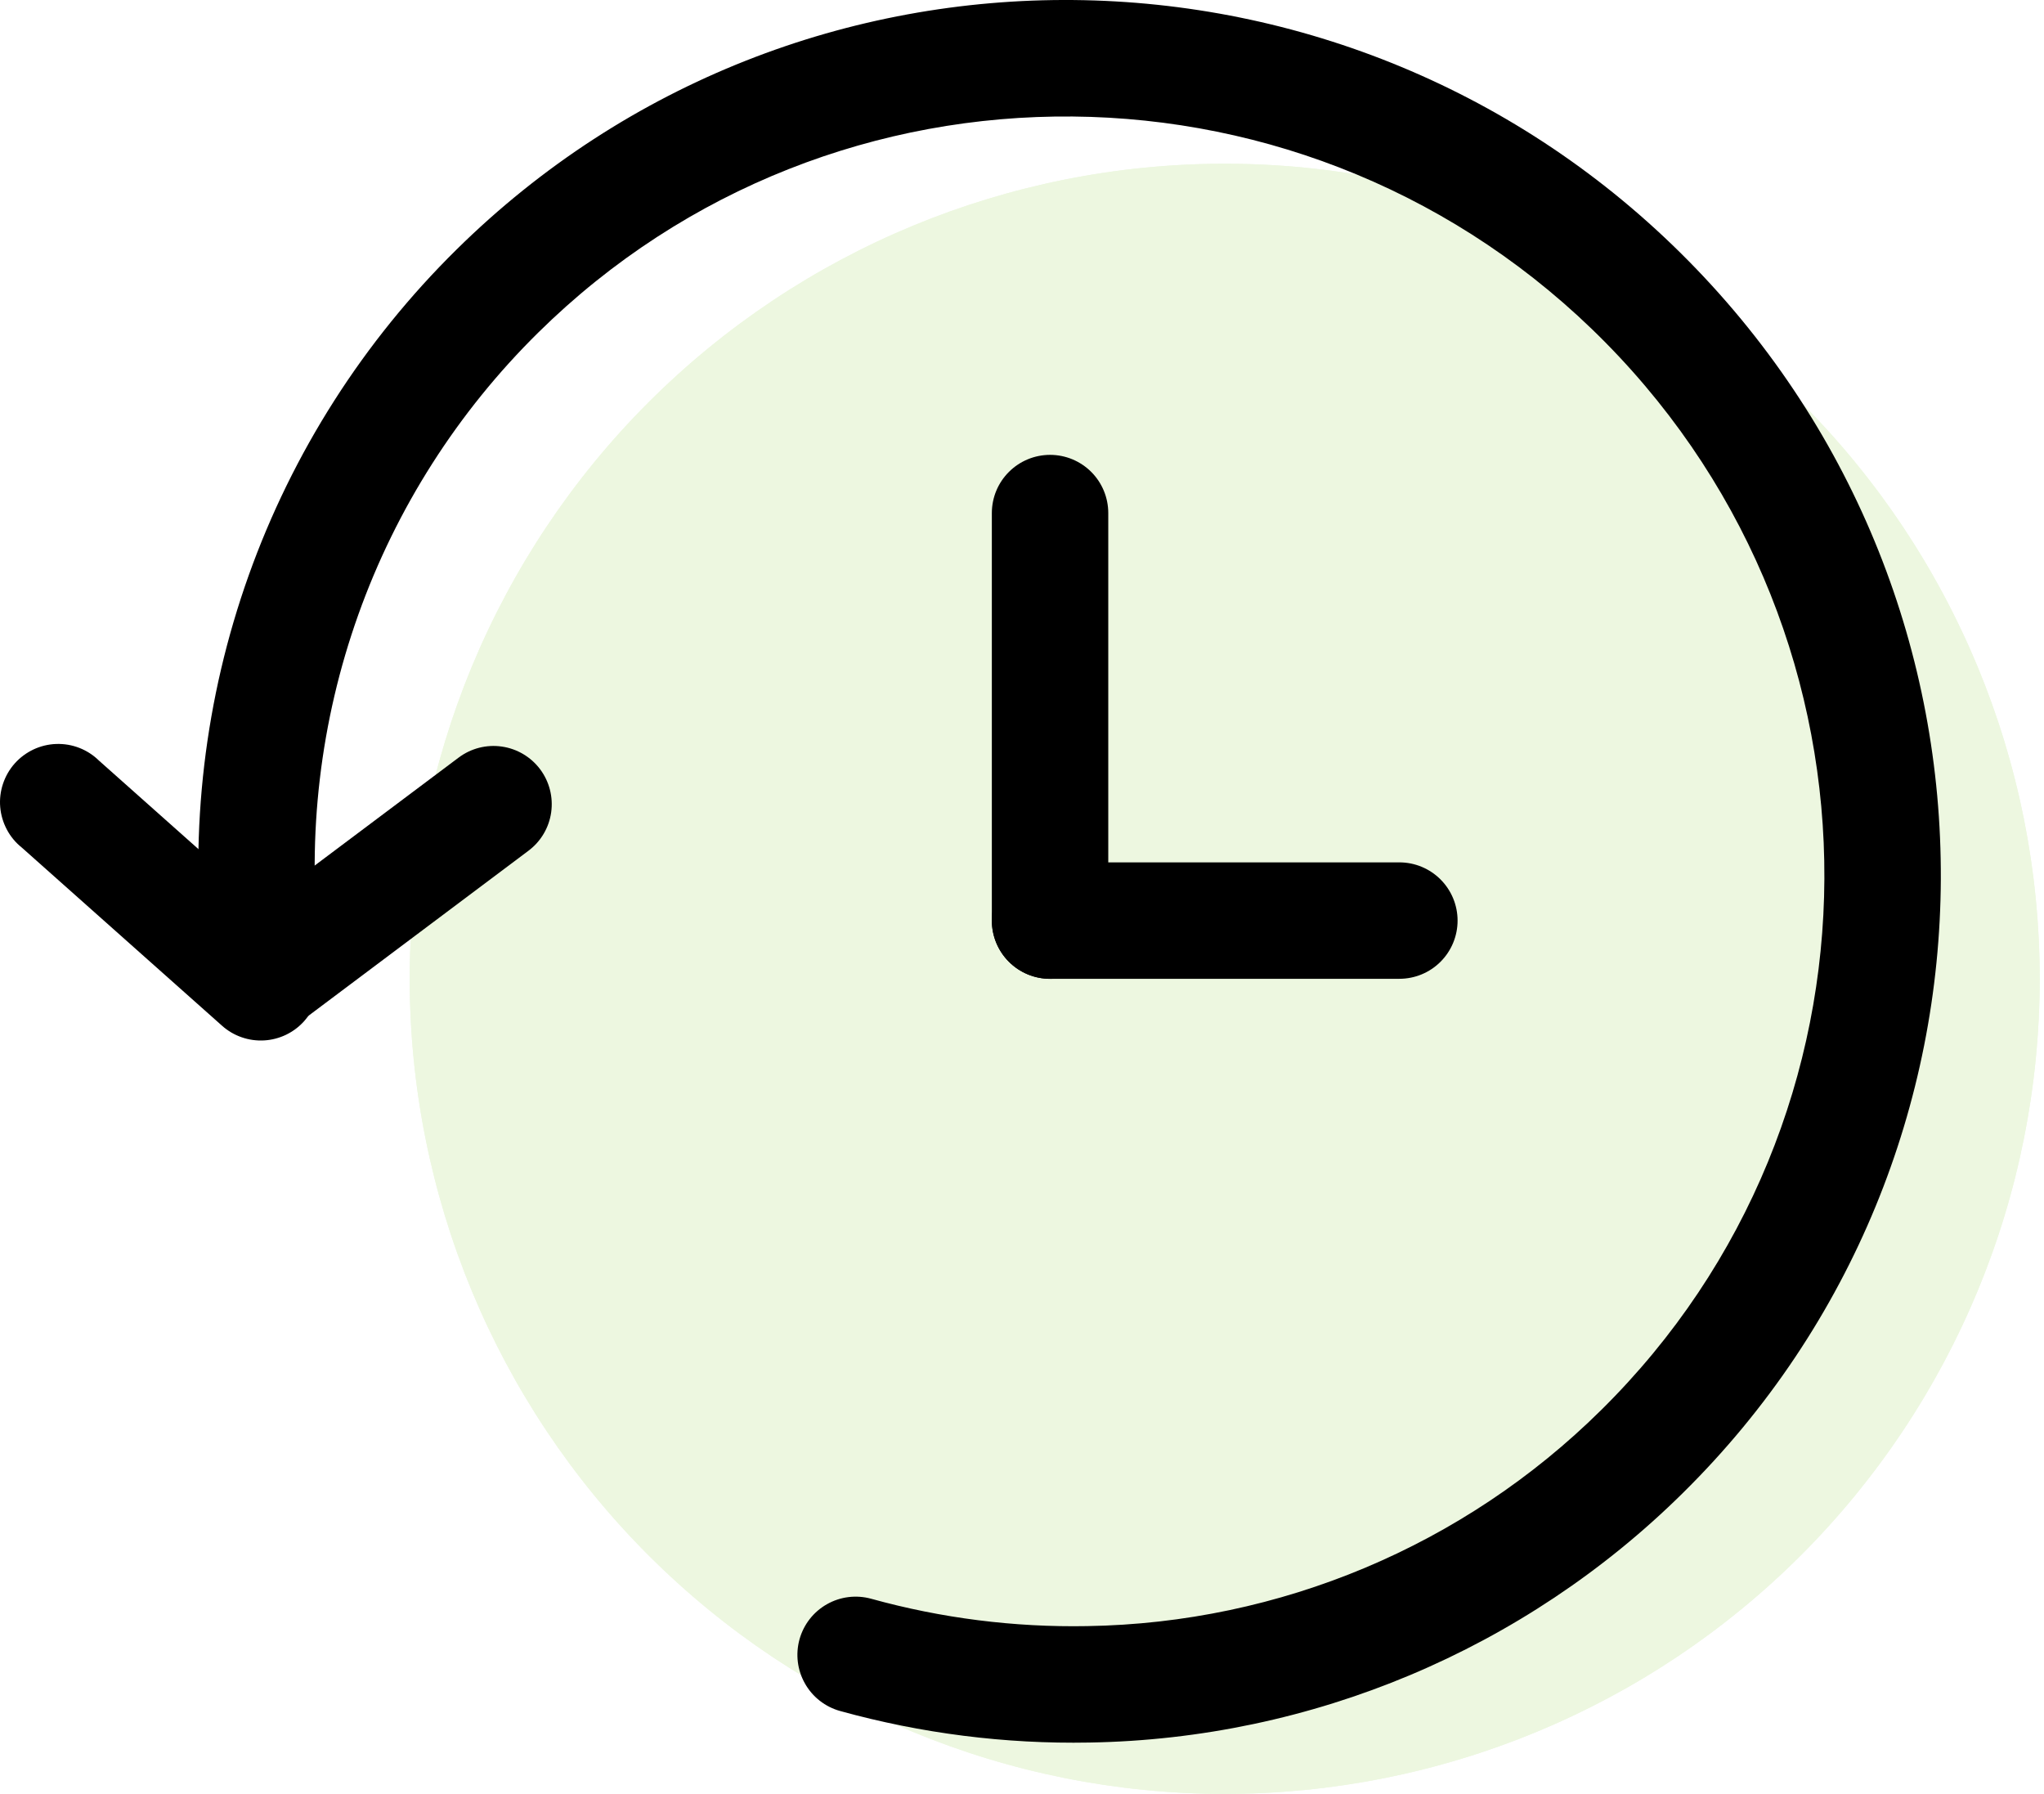
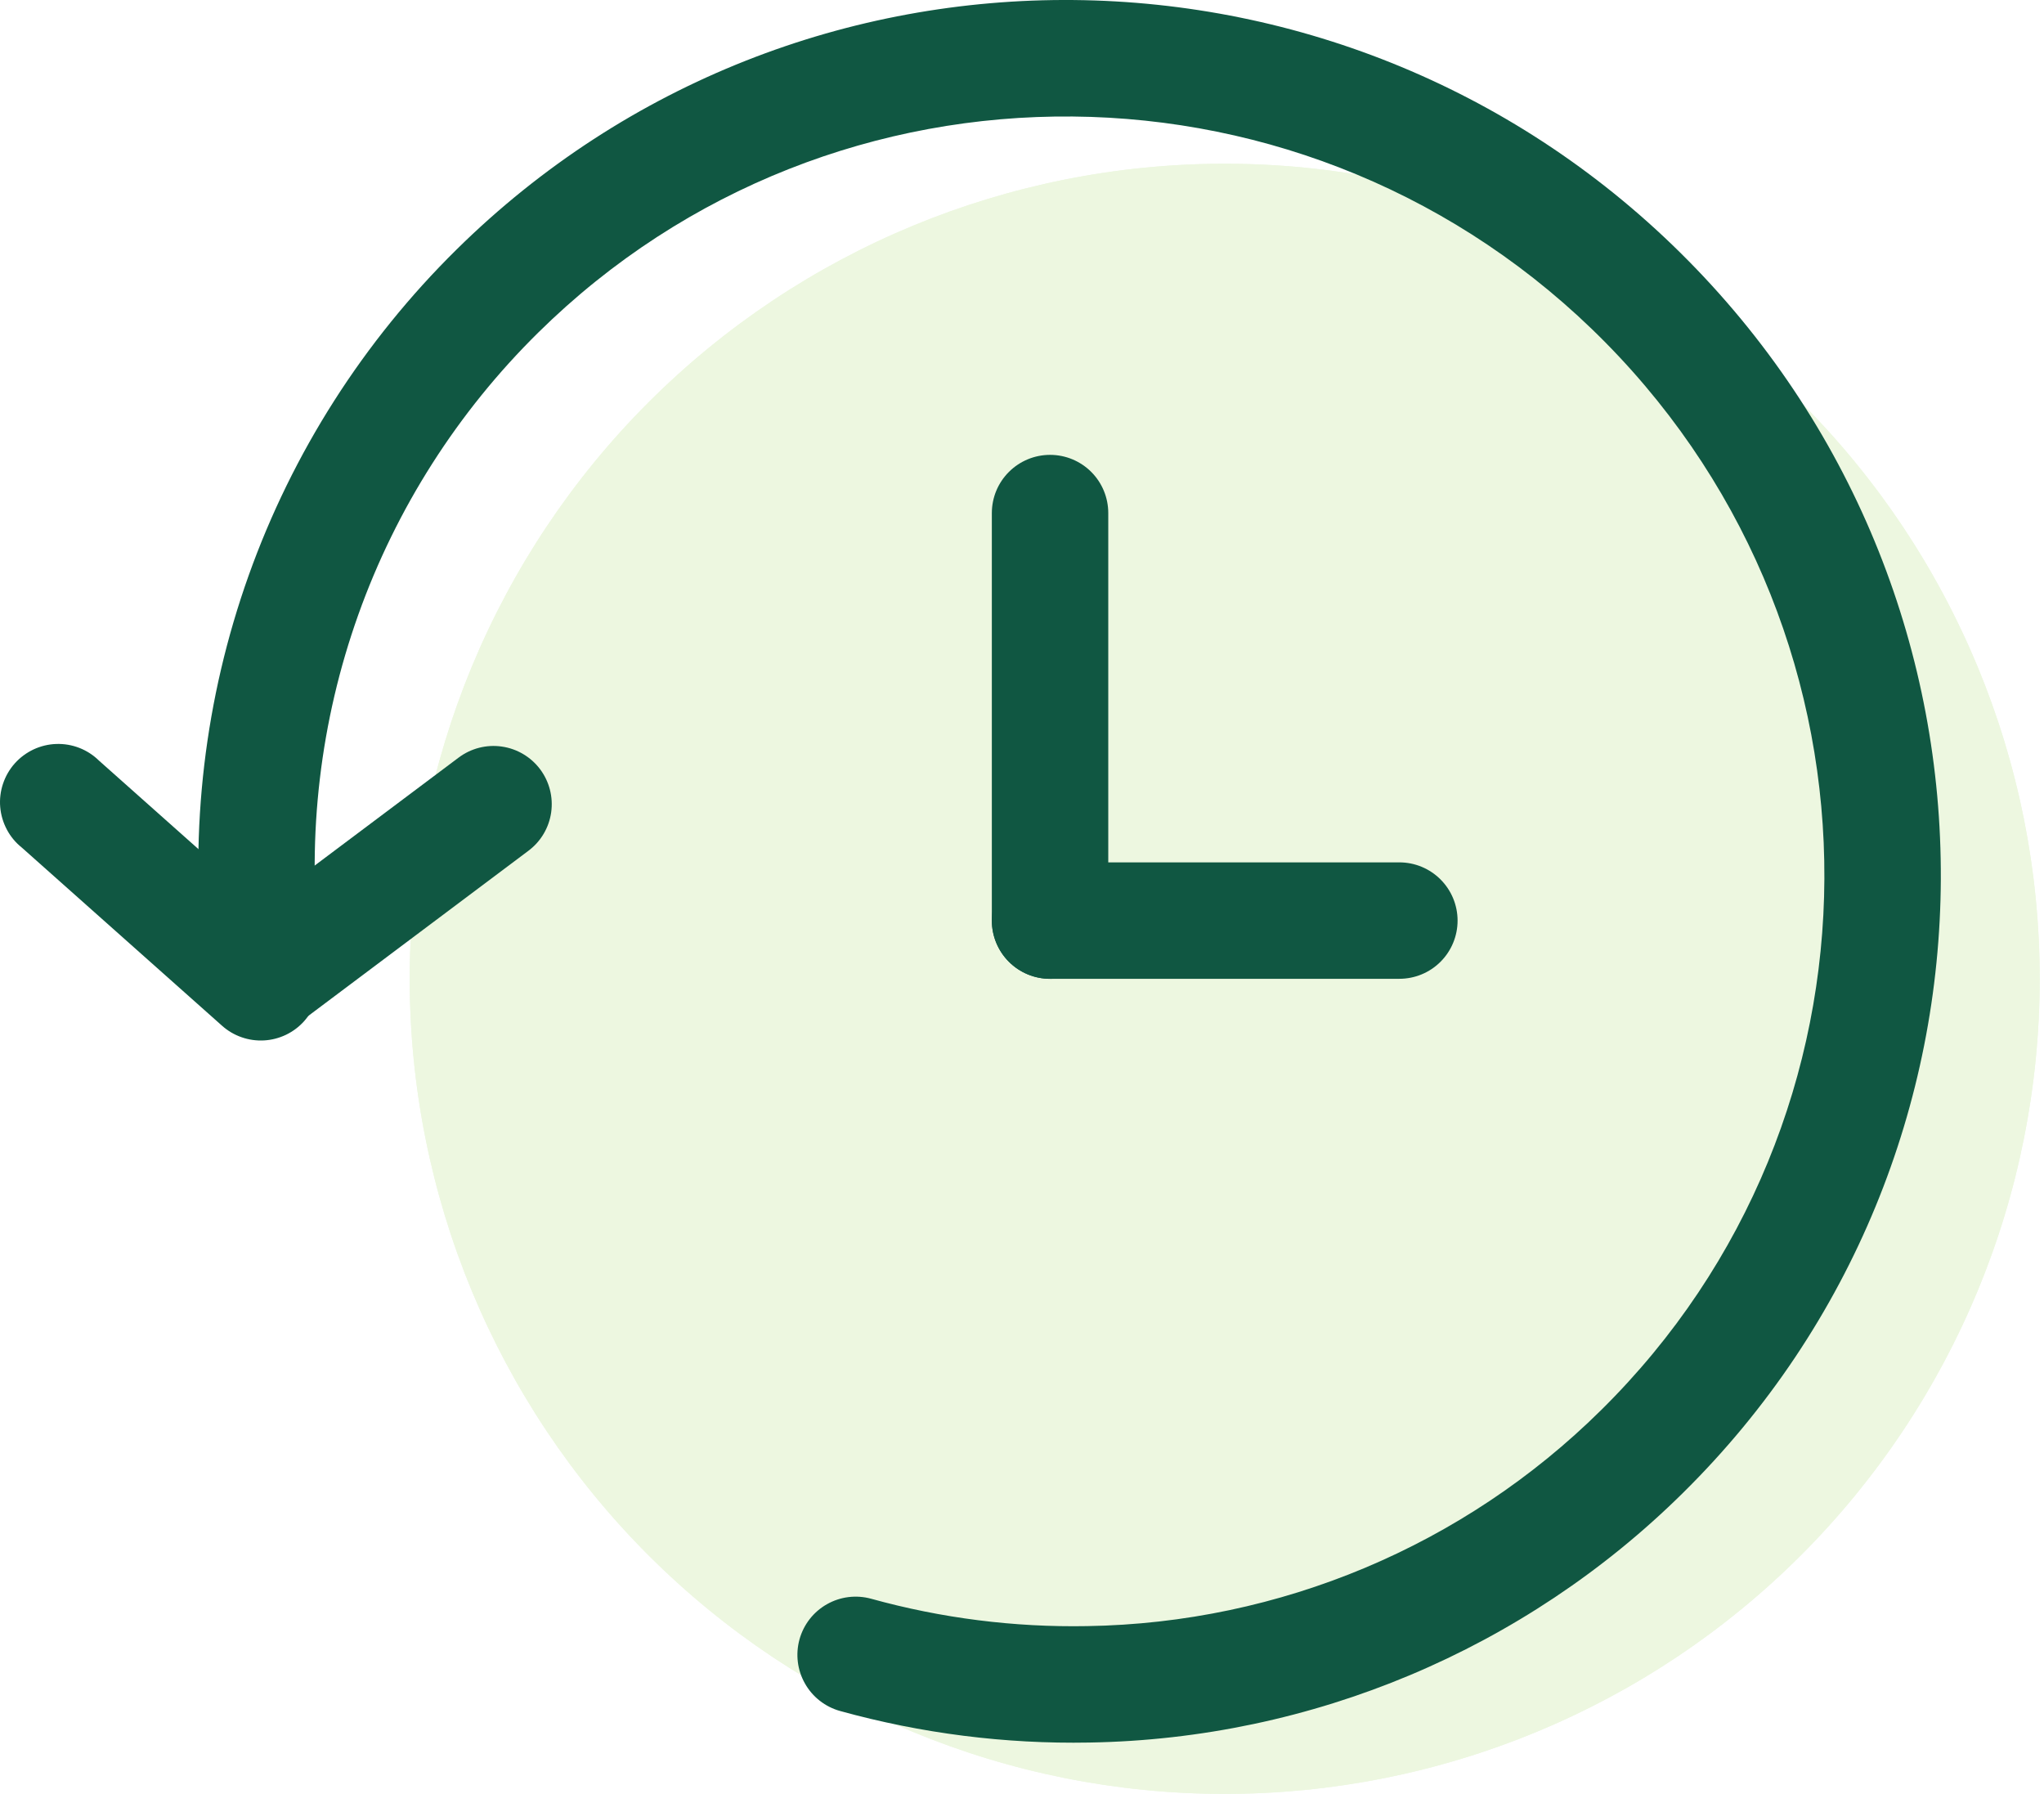
<svg xmlns="http://www.w3.org/2000/svg" width="49" height="43" viewBox="0 0 49 43" fill="none">
  <g opacity="0.2">
    <path d="M48.897 23.462C48.897 28.644 46.839 33.614 43.175 37.278C39.511 40.942 34.541 43 29.36 43C24.178 43 19.208 40.942 15.544 37.278C11.88 33.614 9.822 28.644 9.822 23.462C9.822 18.281 11.88 13.311 15.544 9.647C19.208 5.983 24.178 3.925 29.36 3.925C34.541 3.925 39.511 5.983 43.175 9.647C46.839 13.311 48.897 18.281 48.897 23.462Z" fill="#A4D866" />
    <path fill-rule="evenodd" clip-rule="evenodd" d="M29.36 37.418C33.061 37.418 36.61 35.947 39.227 33.33C41.845 30.713 43.315 27.164 43.315 23.462C43.315 19.761 41.845 16.212 39.227 13.595C36.61 10.977 33.061 9.507 29.36 9.507C25.658 9.507 22.109 10.977 19.491 13.595C16.874 16.212 15.404 19.761 15.404 23.462C15.404 27.164 16.874 30.713 19.491 33.33C22.109 35.947 25.658 37.418 29.36 37.418ZM29.36 43C31.925 43 34.466 42.495 36.836 41.513C39.207 40.531 41.36 39.092 43.175 37.278C44.989 35.463 46.428 33.309 47.41 30.939C48.392 28.569 48.897 26.028 48.897 23.462C48.897 20.897 48.392 18.356 47.41 15.986C46.428 13.615 44.989 11.461 43.175 9.647C41.36 7.833 39.207 6.394 36.836 5.412C34.466 4.43 31.925 3.925 29.36 3.925C24.178 3.925 19.208 5.983 15.544 9.647C11.88 13.311 9.822 18.281 9.822 23.462C9.822 28.644 11.88 33.614 15.544 37.278C19.208 40.942 24.178 43 29.36 43Z" fill="#A4D866" />
  </g>
-   <path fill-rule="evenodd" clip-rule="evenodd" d="M12.903 7.972C10.974 9.873 9.499 12.185 8.589 14.736C7.679 17.287 7.357 20.011 7.647 22.703C7.674 23.065 7.559 23.423 7.327 23.701C7.095 23.98 6.763 24.157 6.402 24.195C6.042 24.233 5.68 24.129 5.395 23.906C5.109 23.682 4.922 23.356 4.873 22.996C4.538 19.886 4.91 16.741 5.961 13.794C7.012 10.848 8.716 8.178 10.944 5.982C19.141 -2.104 32.365 -1.973 40.479 6.255C48.593 14.483 48.539 27.705 40.339 35.791C36.543 39.539 31.448 41.681 26.113 41.769C24.096 41.806 22.084 41.551 20.14 41.013C19.783 40.914 19.48 40.678 19.298 40.356C19.115 40.034 19.068 39.653 19.166 39.296C19.265 38.939 19.501 38.636 19.823 38.454C20.145 38.271 20.526 38.224 20.883 38.322C22.569 38.789 24.314 39.01 26.063 38.978C30.682 38.905 35.095 37.052 38.38 33.803C45.472 26.809 45.531 15.354 38.492 8.215C31.452 1.075 19.995 0.977 12.903 7.972Z" fill="currentColor" />
-   <path fill-rule="evenodd" clip-rule="evenodd" d="M7.293 24.475C7.171 24.612 7.023 24.723 6.858 24.803C6.693 24.882 6.514 24.929 6.331 24.939C6.148 24.949 5.965 24.924 5.792 24.863C5.619 24.803 5.459 24.709 5.323 24.587L0.522 20.316C0.374 20.198 0.252 20.051 0.164 19.884C0.075 19.716 0.021 19.533 0.005 19.345C-0.011 19.156 0.012 18.966 0.072 18.787C0.132 18.607 0.227 18.442 0.353 18.3C0.479 18.159 0.632 18.045 0.804 17.964C0.975 17.884 1.161 17.839 1.35 17.833C1.539 17.827 1.728 17.859 1.904 17.928C2.08 17.997 2.24 18.101 2.375 18.234L7.176 22.505C7.313 22.626 7.425 22.774 7.505 22.939C7.585 23.104 7.632 23.282 7.643 23.465C7.654 23.648 7.628 23.832 7.568 24.005C7.508 24.178 7.415 24.338 7.293 24.475Z" fill="currentColor" />
-   <path fill-rule="evenodd" clip-rule="evenodd" d="M5.133 24.3C5.243 24.447 5.38 24.57 5.538 24.663C5.696 24.757 5.87 24.818 6.052 24.844C6.233 24.87 6.418 24.86 6.596 24.814C6.773 24.769 6.94 24.689 7.087 24.579L12.669 20.392C12.965 20.17 13.161 19.84 13.213 19.473C13.265 19.107 13.17 18.735 12.948 18.439C12.726 18.143 12.395 17.947 12.029 17.895C11.662 17.842 11.29 17.938 10.994 18.16L5.412 22.346C5.116 22.568 4.92 22.899 4.868 23.265C4.815 23.632 4.911 24.004 5.133 24.3ZM25.173 10.903C25.543 10.903 25.898 11.05 26.16 11.312C26.421 11.573 26.568 11.928 26.568 12.298V22.067C26.568 22.437 26.421 22.792 26.16 23.054C25.898 23.316 25.543 23.463 25.173 23.463C24.803 23.463 24.448 23.316 24.186 23.054C23.924 22.792 23.777 22.437 23.777 22.067V12.298C23.777 11.928 23.924 11.573 24.186 11.312C24.448 11.05 24.803 10.903 25.173 10.903Z" fill="currentColor" />
-   <path fill-rule="evenodd" clip-rule="evenodd" d="M34.942 22.067C34.942 22.437 34.795 22.792 34.533 23.054C34.271 23.316 33.916 23.462 33.546 23.462H25.173C24.803 23.462 24.448 23.316 24.186 23.054C23.924 22.792 23.777 22.437 23.777 22.067C23.777 21.697 23.924 21.342 24.186 21.08C24.448 20.818 24.803 20.671 25.173 20.671H33.546C33.916 20.671 34.271 20.818 34.533 21.08C34.795 21.342 34.942 21.697 34.942 22.067Z" fill="currentColor" />
+   <path fill-rule="evenodd" clip-rule="evenodd" d="M12.903 7.972C10.974 9.873 9.499 12.185 8.589 14.736C7.679 17.287 7.357 20.011 7.647 22.703C7.674 23.065 7.559 23.423 7.327 23.701C7.095 23.98 6.763 24.157 6.402 24.195C6.042 24.233 5.68 24.129 5.395 23.906C5.109 23.682 4.922 23.356 4.873 22.996C4.538 19.886 4.91 16.741 5.961 13.794C7.012 10.848 8.716 8.178 10.944 5.982C19.141 -2.104 32.365 -1.973 40.479 6.255C48.593 14.483 48.539 27.705 40.339 35.791C36.543 39.539 31.448 41.681 26.113 41.769C24.096 41.806 22.084 41.551 20.14 41.013C19.783 40.914 19.48 40.678 19.298 40.356C19.115 40.034 19.068 39.653 19.166 39.296C19.265 38.939 19.501 38.636 19.823 38.454C20.145 38.271 20.526 38.224 20.883 38.322C22.569 38.789 24.314 39.01 26.063 38.978C30.682 38.905 35.095 37.052 38.38 33.803C45.472 26.809 45.531 15.354 38.492 8.215C31.452 1.075 19.995 0.977 12.903 7.972Z" fill="#105742" />
+   <path fill-rule="evenodd" clip-rule="evenodd" d="M7.293 24.475C7.171 24.612 7.023 24.723 6.858 24.803C6.693 24.882 6.514 24.929 6.331 24.939C6.148 24.949 5.965 24.924 5.792 24.863C5.619 24.803 5.459 24.709 5.323 24.587L0.522 20.316C0.374 20.198 0.252 20.051 0.164 19.884C0.075 19.716 0.021 19.533 0.005 19.345C-0.011 19.156 0.012 18.966 0.072 18.787C0.132 18.607 0.227 18.442 0.353 18.3C0.479 18.159 0.632 18.045 0.804 17.964C0.975 17.884 1.161 17.839 1.35 17.833C1.539 17.827 1.728 17.859 1.904 17.928C2.08 17.997 2.24 18.101 2.375 18.234L7.176 22.505C7.313 22.626 7.425 22.774 7.505 22.939C7.585 23.104 7.632 23.282 7.643 23.465C7.654 23.648 7.628 23.832 7.568 24.005C7.508 24.178 7.415 24.338 7.293 24.475Z" fill="#105742" />
+   <path fill-rule="evenodd" clip-rule="evenodd" d="M5.133 24.3C5.243 24.447 5.38 24.57 5.538 24.663C5.696 24.757 5.87 24.818 6.052 24.844C6.233 24.87 6.418 24.86 6.596 24.814C6.773 24.769 6.94 24.689 7.087 24.579L12.669 20.392C12.965 20.17 13.161 19.84 13.213 19.473C13.265 19.107 13.17 18.735 12.948 18.439C12.726 18.143 12.395 17.947 12.029 17.895C11.662 17.842 11.29 17.938 10.994 18.16L5.412 22.346C5.116 22.568 4.92 22.899 4.868 23.265C4.815 23.632 4.911 24.004 5.133 24.3ZM25.173 10.903C25.543 10.903 25.898 11.05 26.16 11.312C26.421 11.573 26.568 11.928 26.568 12.298V22.067C26.568 22.437 26.421 22.792 26.16 23.054C25.898 23.316 25.543 23.463 25.173 23.463C24.803 23.463 24.448 23.316 24.186 23.054C23.924 22.792 23.777 22.437 23.777 22.067V12.298C23.777 11.928 23.924 11.573 24.186 11.312C24.448 11.05 24.803 10.903 25.173 10.903Z" fill="#105742" />
+   <path fill-rule="evenodd" clip-rule="evenodd" d="M34.942 22.067C34.942 22.437 34.795 22.792 34.533 23.054C34.271 23.316 33.916 23.462 33.546 23.462H25.173C24.803 23.462 24.448 23.316 24.186 23.054C23.924 22.792 23.777 22.437 23.777 22.067C23.777 21.697 23.924 21.342 24.186 21.08C24.448 20.818 24.803 20.671 25.173 20.671H33.546C33.916 20.671 34.271 20.818 34.533 21.08C34.795 21.342 34.942 21.697 34.942 22.067Z" fill="#105742" />
</svg>
